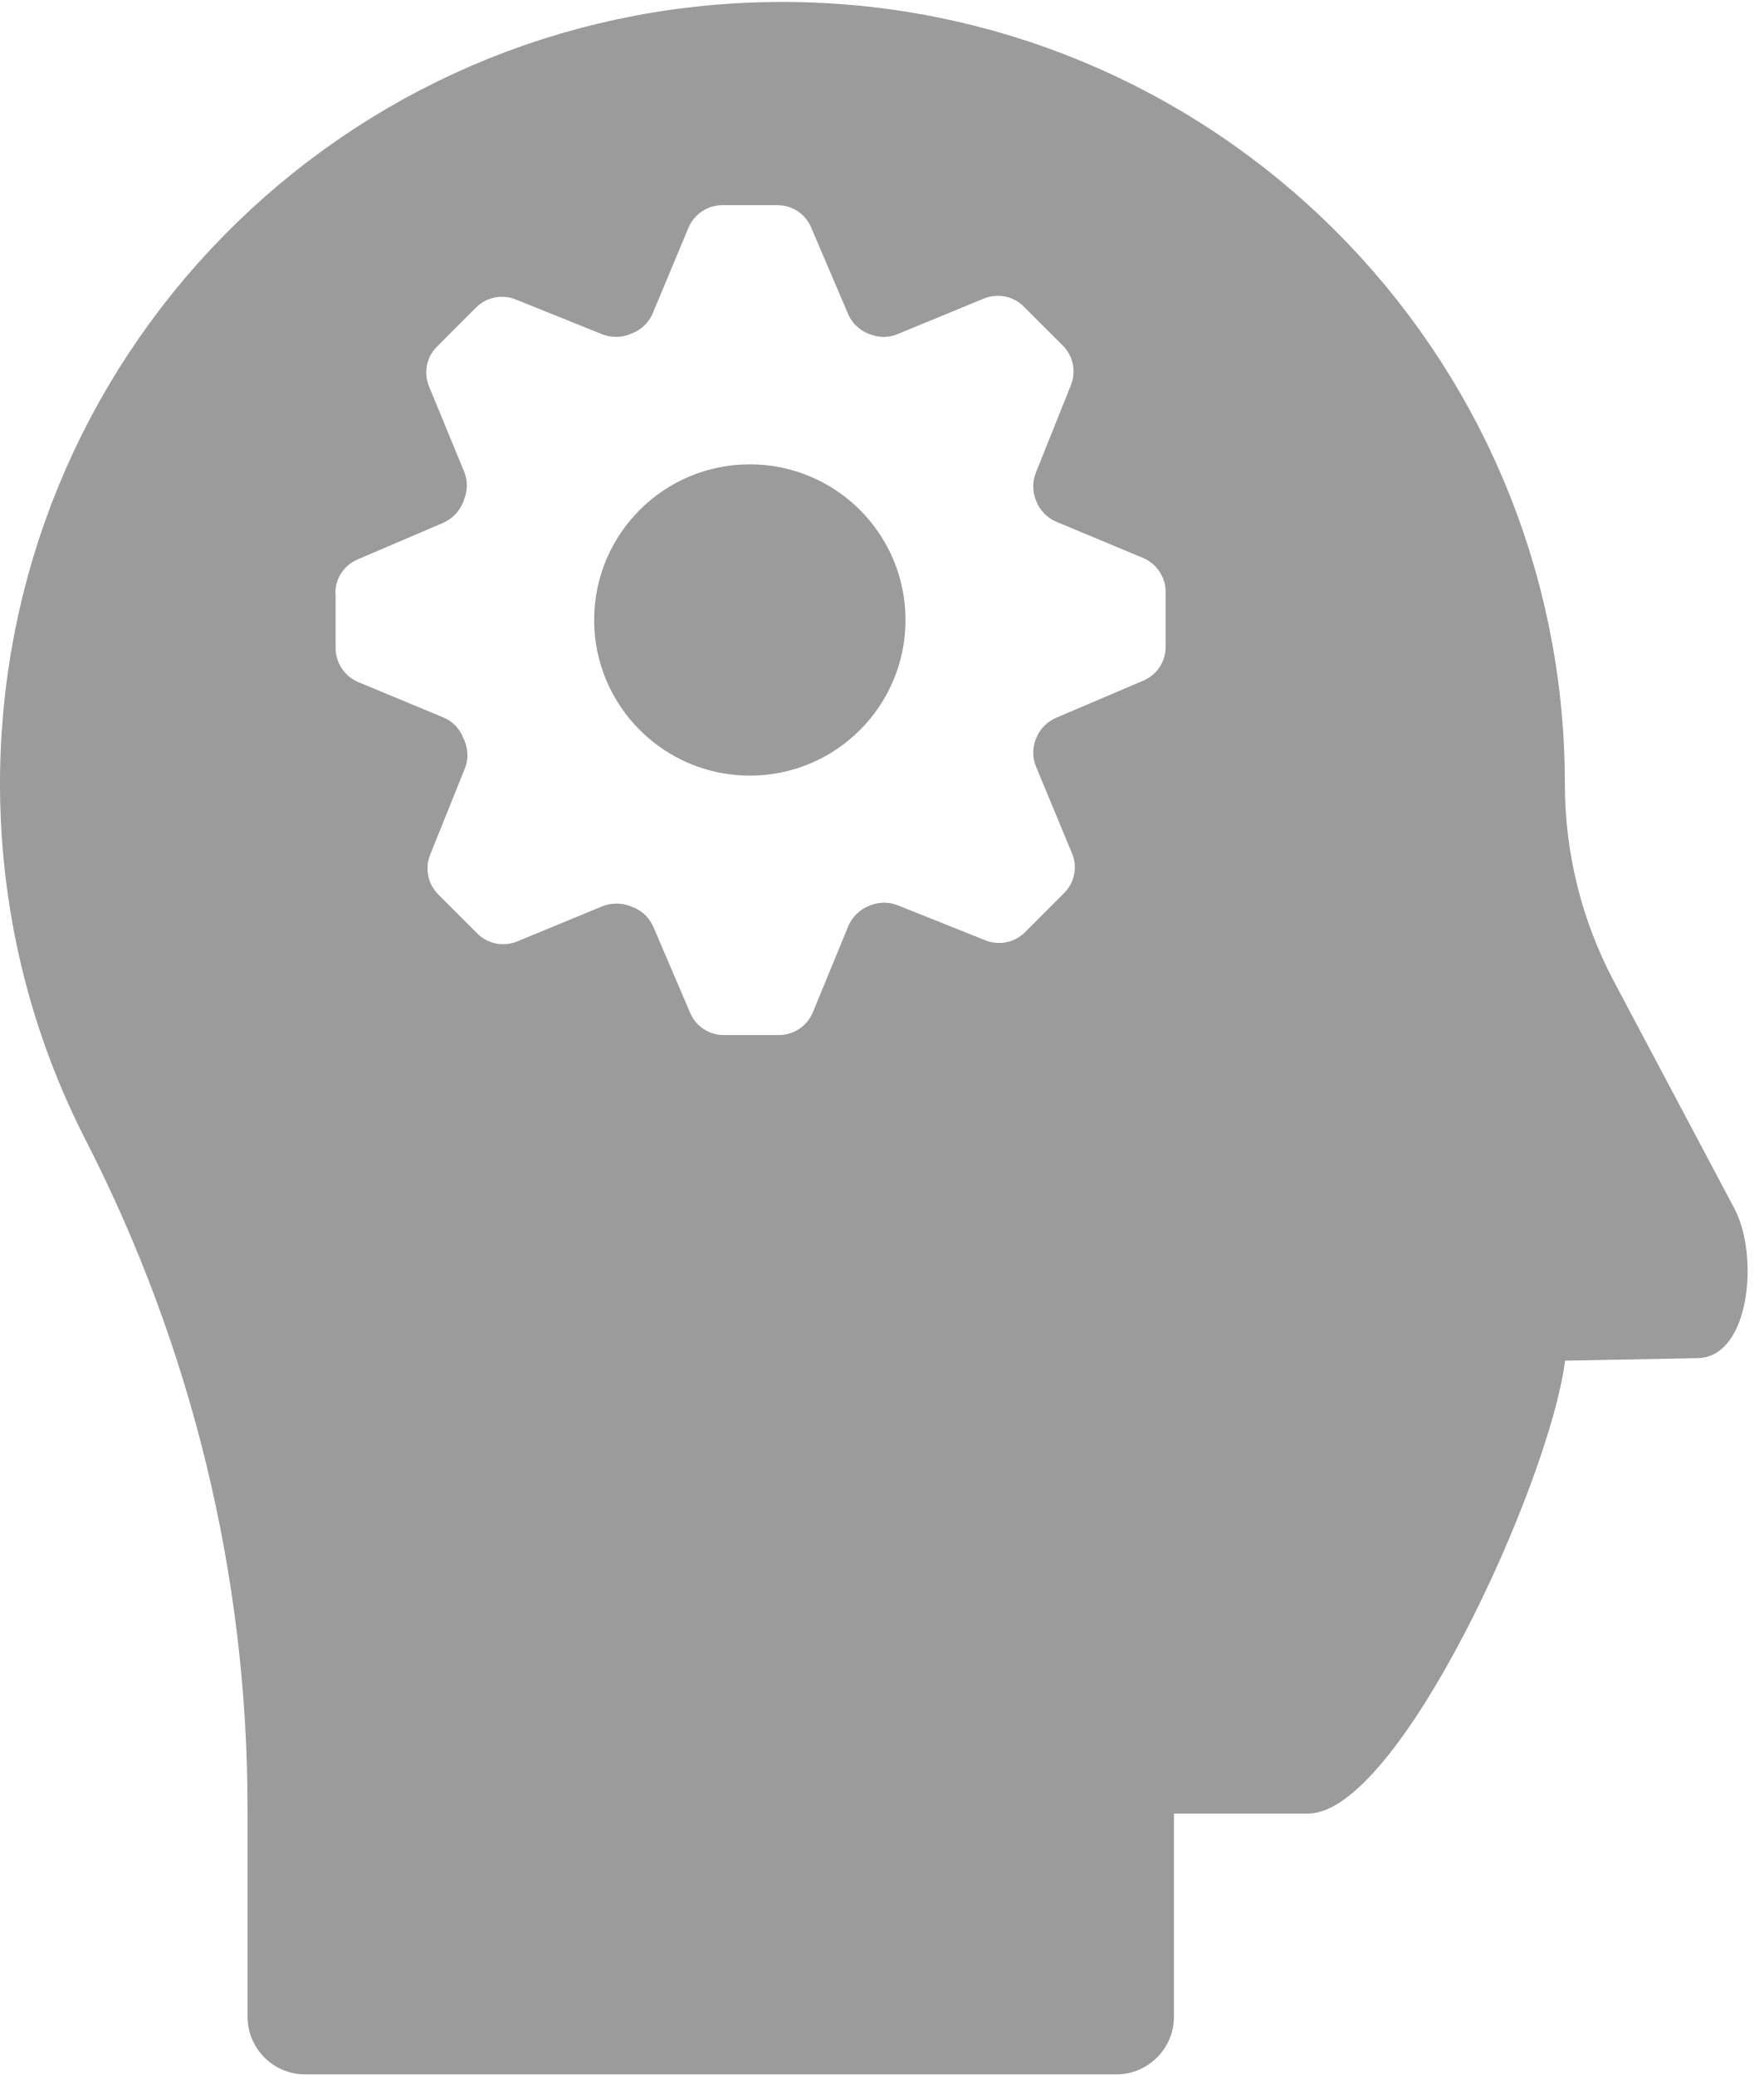
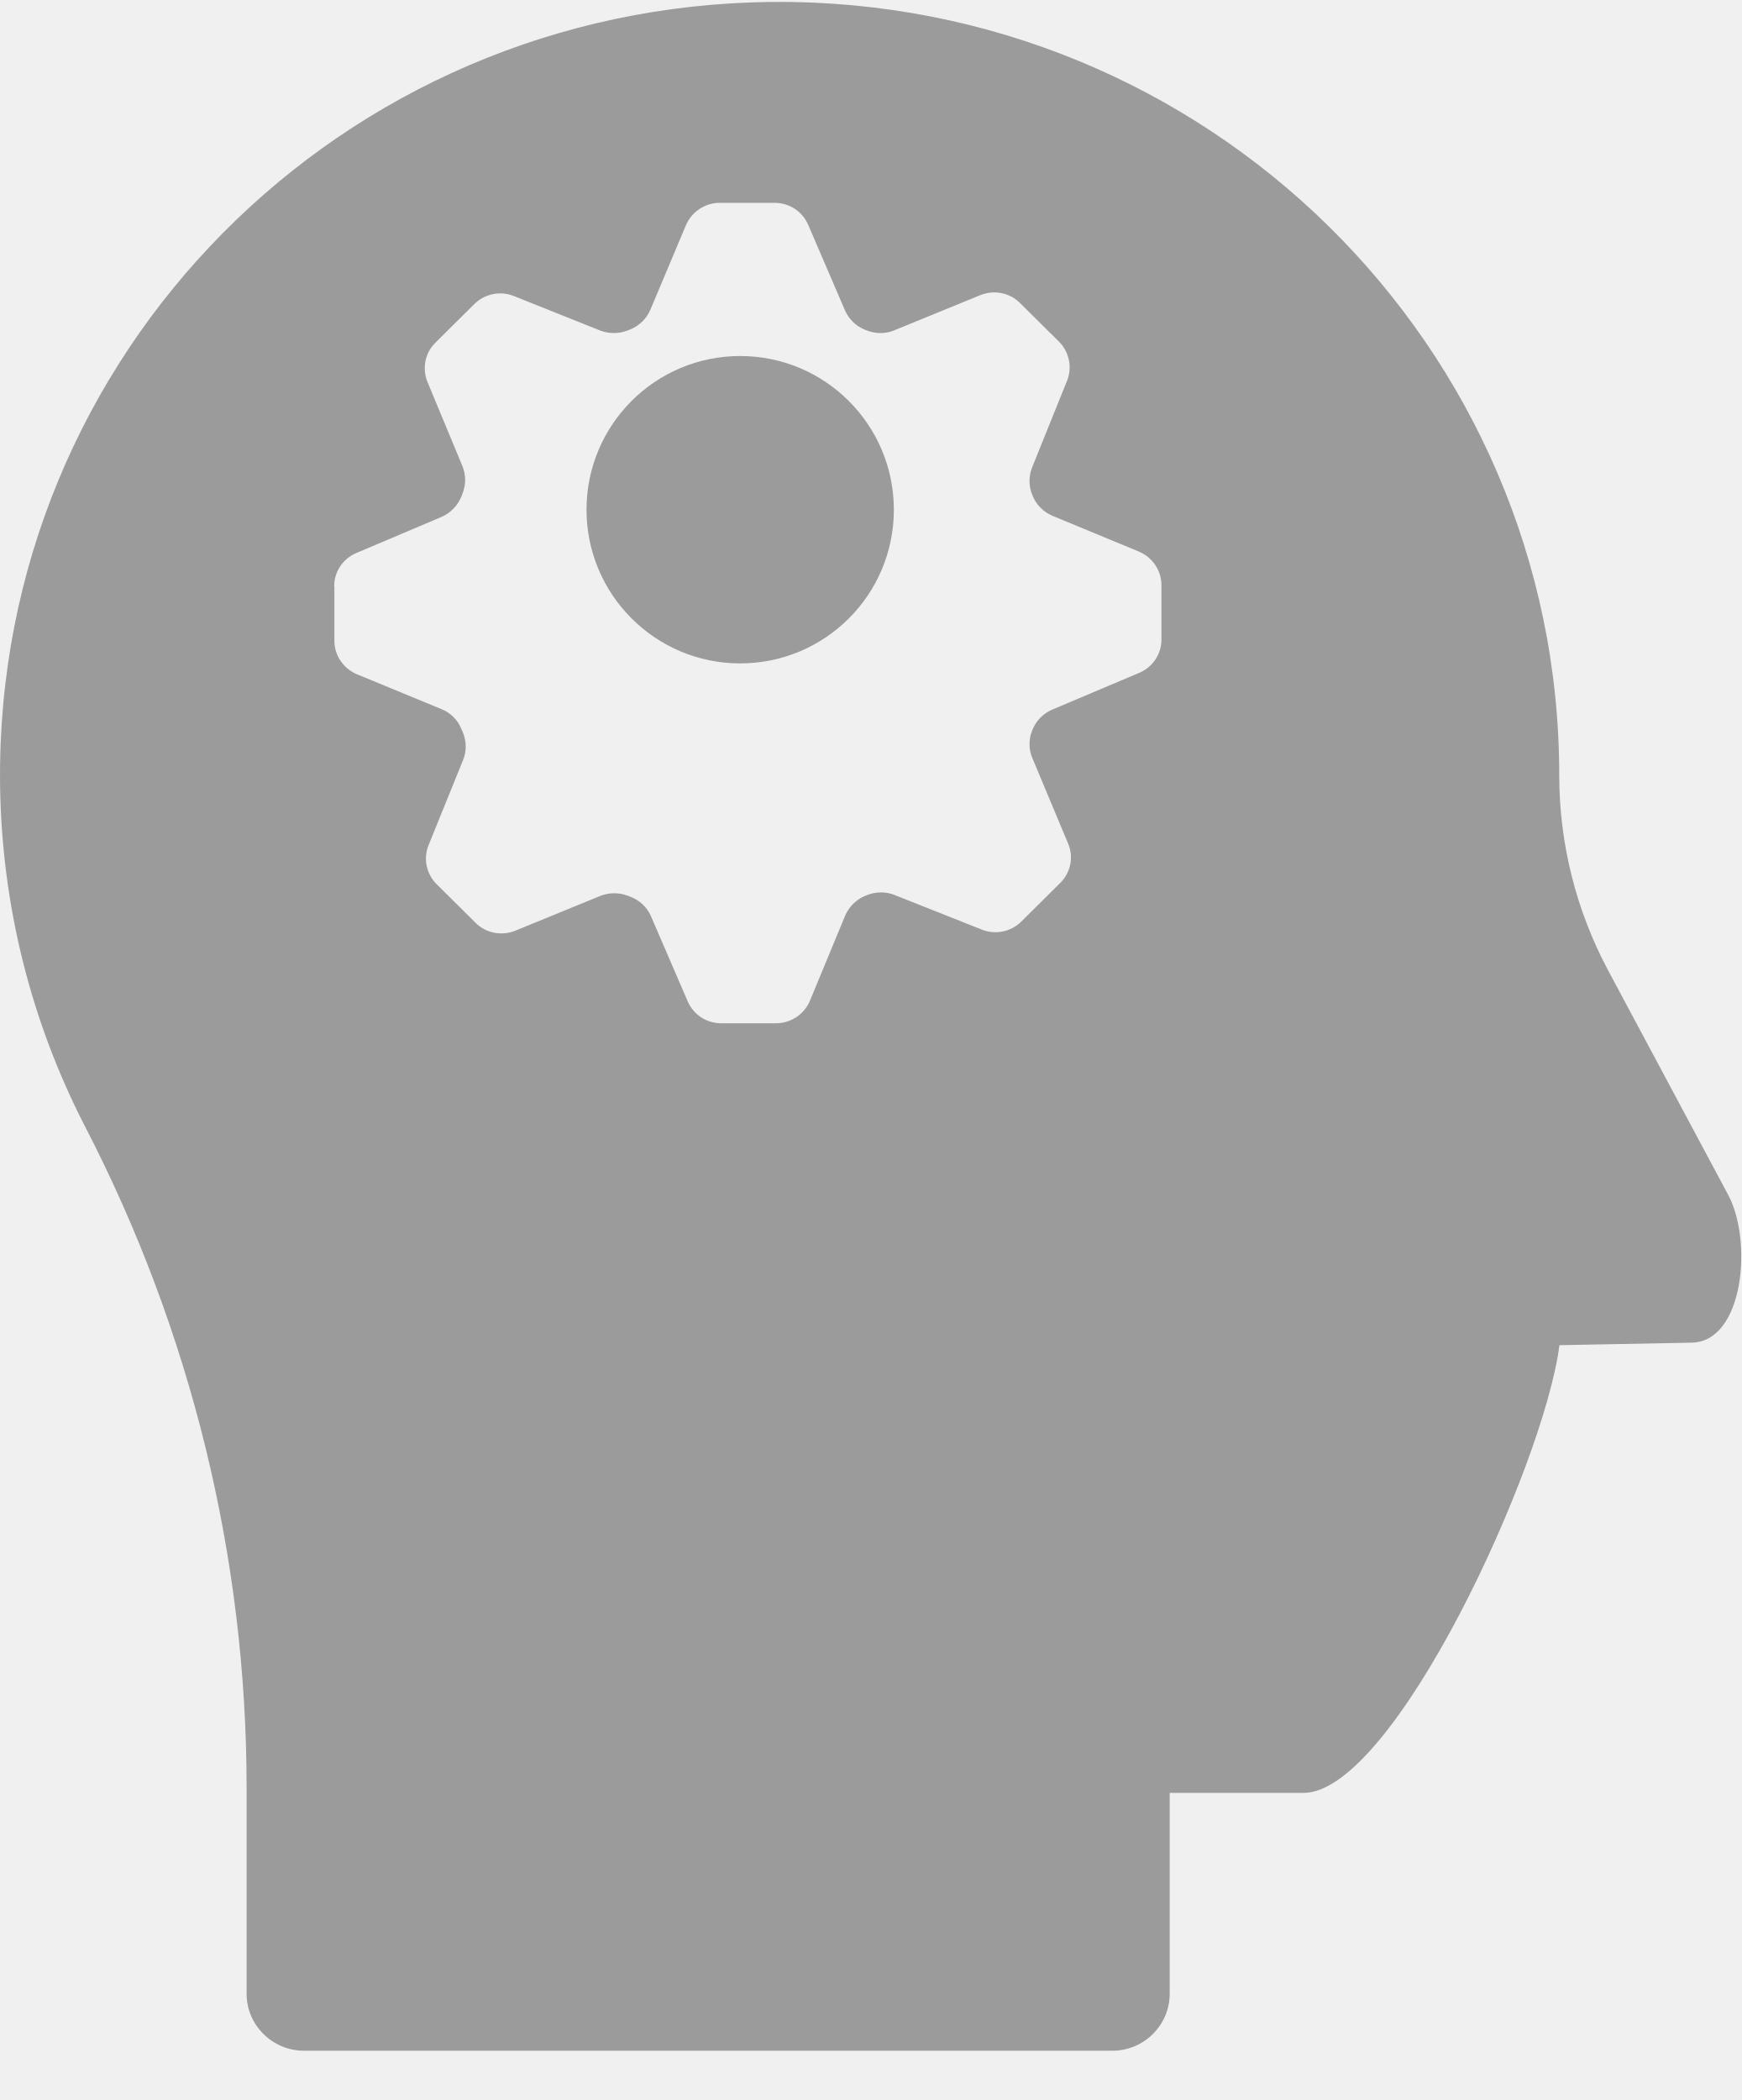
- <svg xmlns="http://www.w3.org/2000/svg" width="34px" height="40px" viewBox="0 0 34 40" version="1.1">
+ <svg xmlns="http://www.w3.org/2000/svg" width="34px" height="41px" viewBox="0 0 34 41" version="1.1">
  <defs />
-   <g id="pc" stroke="none" stroke-width="1" fill="none" fill-rule="evenodd">
-     <g id="single-service" transform="translate(-322, -1170)">
-       <rect id="bg_body--contact" fill="#F1F1F1" x="0" y="0" width="1280" height="2400" />
-       <g id="primary:-design" transform="translate(115, 230)">
-         <rect id="bg_content" stroke="#9B9B9B" fill="#FFFFFF" x="0" y="0" width="780" height="1270" />
-         <g id="icon_head.svg" transform="translate(207, 940)" fill="#9B9B9B">
-           <path d="M14.452,14.952 C16.11,14.952 17.453,13.61 17.453,11.952 C17.453,10.294 16.11,8.951 14.452,8.951 C12.794,8.951 11.452,10.294 11.452,11.952 C11.452,13.605 12.794,14.952 14.452,14.952" id="Fill-1" />
-           <path d="M6.464,11.432 C6.464,11.147 6.633,10.894 6.895,10.783 L8.54,10.08 C8.714,10.005 8.851,9.862 8.923,9.689 C8.931,9.667 8.94,9.649 8.945,9.627 C9.016,9.454 9.016,9.262 8.945,9.089 L8.269,7.449 C8.162,7.186 8.22,6.88 8.425,6.68 L9.176,5.928 C9.376,5.728 9.678,5.666 9.94,5.773 L11.607,6.444 C11.776,6.511 11.968,6.511 12.141,6.444 C12.154,6.44 12.172,6.431 12.185,6.426 C12.363,6.355 12.505,6.217 12.581,6.04 L13.27,4.39 C13.381,4.128 13.639,3.955 13.923,3.955 L14.986,3.955 C15.27,3.955 15.524,4.124 15.635,4.386 L16.346,6.053 C16.422,6.226 16.559,6.36 16.733,6.431 C16.742,6.435 16.751,6.44 16.759,6.44 C16.933,6.511 17.128,6.515 17.302,6.44 L18.964,5.755 C19.227,5.648 19.533,5.706 19.733,5.911 L20.485,6.662 C20.685,6.862 20.747,7.164 20.64,7.427 L19.964,9.116 C19.898,9.289 19.898,9.48 19.969,9.649 C19.969,9.654 19.973,9.658 19.973,9.662 C20.045,9.84 20.182,9.983 20.36,10.058 L22.032,10.756 C22.294,10.867 22.467,11.125 22.467,11.409 L22.467,12.472 C22.467,12.756 22.298,13.01 22.036,13.121 L20.356,13.837 C20.182,13.912 20.045,14.05 19.973,14.228 L19.964,14.25 C19.898,14.419 19.898,14.61 19.969,14.779 L20.662,16.45 C20.774,16.713 20.711,17.019 20.507,17.219 L19.756,17.971 C19.556,18.171 19.253,18.233 18.991,18.126 L17.302,17.451 C17.133,17.384 16.942,17.384 16.768,17.455 C16.76,17.459 16.746,17.464 16.737,17.468 C16.564,17.539 16.426,17.677 16.351,17.851 L15.666,19.518 C15.555,19.78 15.297,19.953 15.013,19.953 L13.95,19.953 C13.666,19.953 13.412,19.784 13.301,19.522 L12.594,17.868 C12.519,17.691 12.372,17.553 12.194,17.486 C12.181,17.482 12.163,17.473 12.15,17.468 C11.976,17.402 11.785,17.402 11.616,17.468 L9.967,18.149 C9.705,18.255 9.398,18.197 9.198,17.993 L8.447,17.242 C8.247,17.042 8.185,16.739 8.291,16.477 L8.958,14.819 C9.029,14.646 9.025,14.455 8.954,14.281 C8.945,14.259 8.936,14.241 8.927,14.219 C8.856,14.041 8.718,13.899 8.54,13.828 L6.904,13.148 C6.642,13.036 6.469,12.779 6.469,12.494 L6.469,11.432 L6.464,11.432 L6.464,11.432 Z M4.771,34.858 L4.771,38.877 C4.771,39.49 5.268,39.988 5.882,39.988 L21.516,39.988 C22.129,39.988 22.627,39.49 22.627,38.877 L22.627,34.96 L25.215,34.96 C26.962,34.96 29.867,28.585 30.166,26.23 L32.722,26.181 C33.736,26.163 33.906,24.193 33.431,23.3 L31.109,18.922 C30.486,17.748 30.162,16.441 30.162,15.117 C30.162,6.746 23.343,-0.028 14.955,0.038 C6.593,0.105 -0.084,6.911 0.001,15.272 C0.027,17.682 0.619,19.958 1.646,21.967 C3.695,25.963 4.771,30.377 4.771,34.858 L4.771,34.858 Z" id="Fill-3" />
-         </g>
-       </g>
+   <g id="Page-1" stroke="none" stroke-width="1" fill="none" fill-rule="evenodd">
+     <g id="icon_head.svg" fill="#9B9B9B">
+       <path d="M14.452,12.952 C16.11,12.952 17.453,11.61 17.453,9.952 C17.453,8.294 16.11,6.951 14.452,6.951 C12.794,6.951 11.452,8.294 11.452,9.952 C11.452,11.605 12.794,12.952 14.452,12.952" id="Fill-1" />
+       <path d="M6.525,11.446 C6.525,11.161 6.695,10.907 6.96,10.796 L8.62,10.093 C8.795,10.017 8.934,9.875 9.006,9.701 C9.015,9.679 9.024,9.661 9.029,9.639 C9.1,9.465 9.1,9.274 9.029,9.1 L8.347,7.458 C8.239,7.195 8.297,6.888 8.504,6.688 L9.262,5.936 C9.464,5.736 9.769,5.673 10.034,5.78 L11.716,6.452 C11.887,6.519 12.08,6.519 12.255,6.452 C12.268,6.448 12.286,6.439 12.3,6.434 C12.479,6.363 12.623,6.225 12.699,6.047 L13.394,4.396 C13.507,4.133 13.767,3.96 14.054,3.96 L15.126,3.96 C15.413,3.96 15.669,4.129 15.781,4.391 L16.499,6.06 C16.576,6.234 16.715,6.368 16.89,6.439 C16.899,6.443 16.908,6.448 16.917,6.448 C17.092,6.519 17.289,6.523 17.464,6.448 L19.142,5.762 C19.407,5.655 19.716,5.713 19.918,5.918 L20.677,6.67 C20.878,6.87 20.941,7.173 20.834,7.436 L20.152,9.127 C20.084,9.301 20.084,9.492 20.156,9.661 C20.156,9.666 20.161,9.67 20.161,9.675 C20.232,9.853 20.371,9.995 20.551,10.071 L22.238,10.769 C22.503,10.881 22.678,11.139 22.678,11.424 L22.678,12.487 C22.678,12.772 22.507,13.026 22.243,13.137 L20.546,13.854 C20.372,13.929 20.232,14.067 20.161,14.245 L20.152,14.268 C20.084,14.437 20.084,14.628 20.156,14.797 L20.856,16.471 C20.968,16.733 20.905,17.041 20.699,17.241 L19.941,17.993 C19.739,18.193 19.434,18.256 19.169,18.149 L17.464,17.472 C17.294,17.406 17.101,17.406 16.926,17.477 C16.917,17.481 16.903,17.486 16.894,17.49 C16.719,17.561 16.58,17.699 16.504,17.873 L15.813,19.542 C15.701,19.805 15.44,19.978 15.153,19.978 L14.081,19.978 C13.794,19.978 13.538,19.809 13.426,19.546 L12.712,17.891 C12.636,17.713 12.488,17.575 12.309,17.508 C12.295,17.503 12.277,17.495 12.264,17.49 C12.089,17.423 11.896,17.423 11.725,17.49 L10.061,18.171 C9.796,18.278 9.486,18.22 9.284,18.015 L8.526,17.263 C8.324,17.063 8.261,16.76 8.369,16.498 L9.042,14.838 C9.114,14.664 9.109,14.473 9.038,14.299 C9.029,14.277 9.02,14.259 9.011,14.237 C8.939,14.059 8.8,13.916 8.62,13.845 L6.969,13.164 C6.704,13.053 6.529,12.795 6.529,12.51 L6.529,11.446 L6.525,11.446 L6.525,11.446 Z M4.815,34.902 L4.815,38.925 C4.815,39.539 5.318,40.038 5.937,40.038 L21.718,40.038 C22.337,40.038 22.839,39.539 22.839,38.925 L22.839,35.004 L25.451,35.004 C27.214,35.004 30.147,28.621 30.449,26.263 L33.029,26.214 C34.052,26.196 34.224,24.223 33.744,23.329 L31.4,18.946 C30.772,17.771 30.445,16.462 30.445,15.136 C30.445,6.755 23.562,-0.028 15.095,0.038 C6.655,0.105 -0.084,6.919 0.001,15.291 C0.028,17.704 0.624,19.983 1.661,21.994 C3.73,25.996 4.815,30.415 4.815,34.902 L4.815,34.902 Z" id="Fill-3" />
    </g>
  </g>
</svg>
